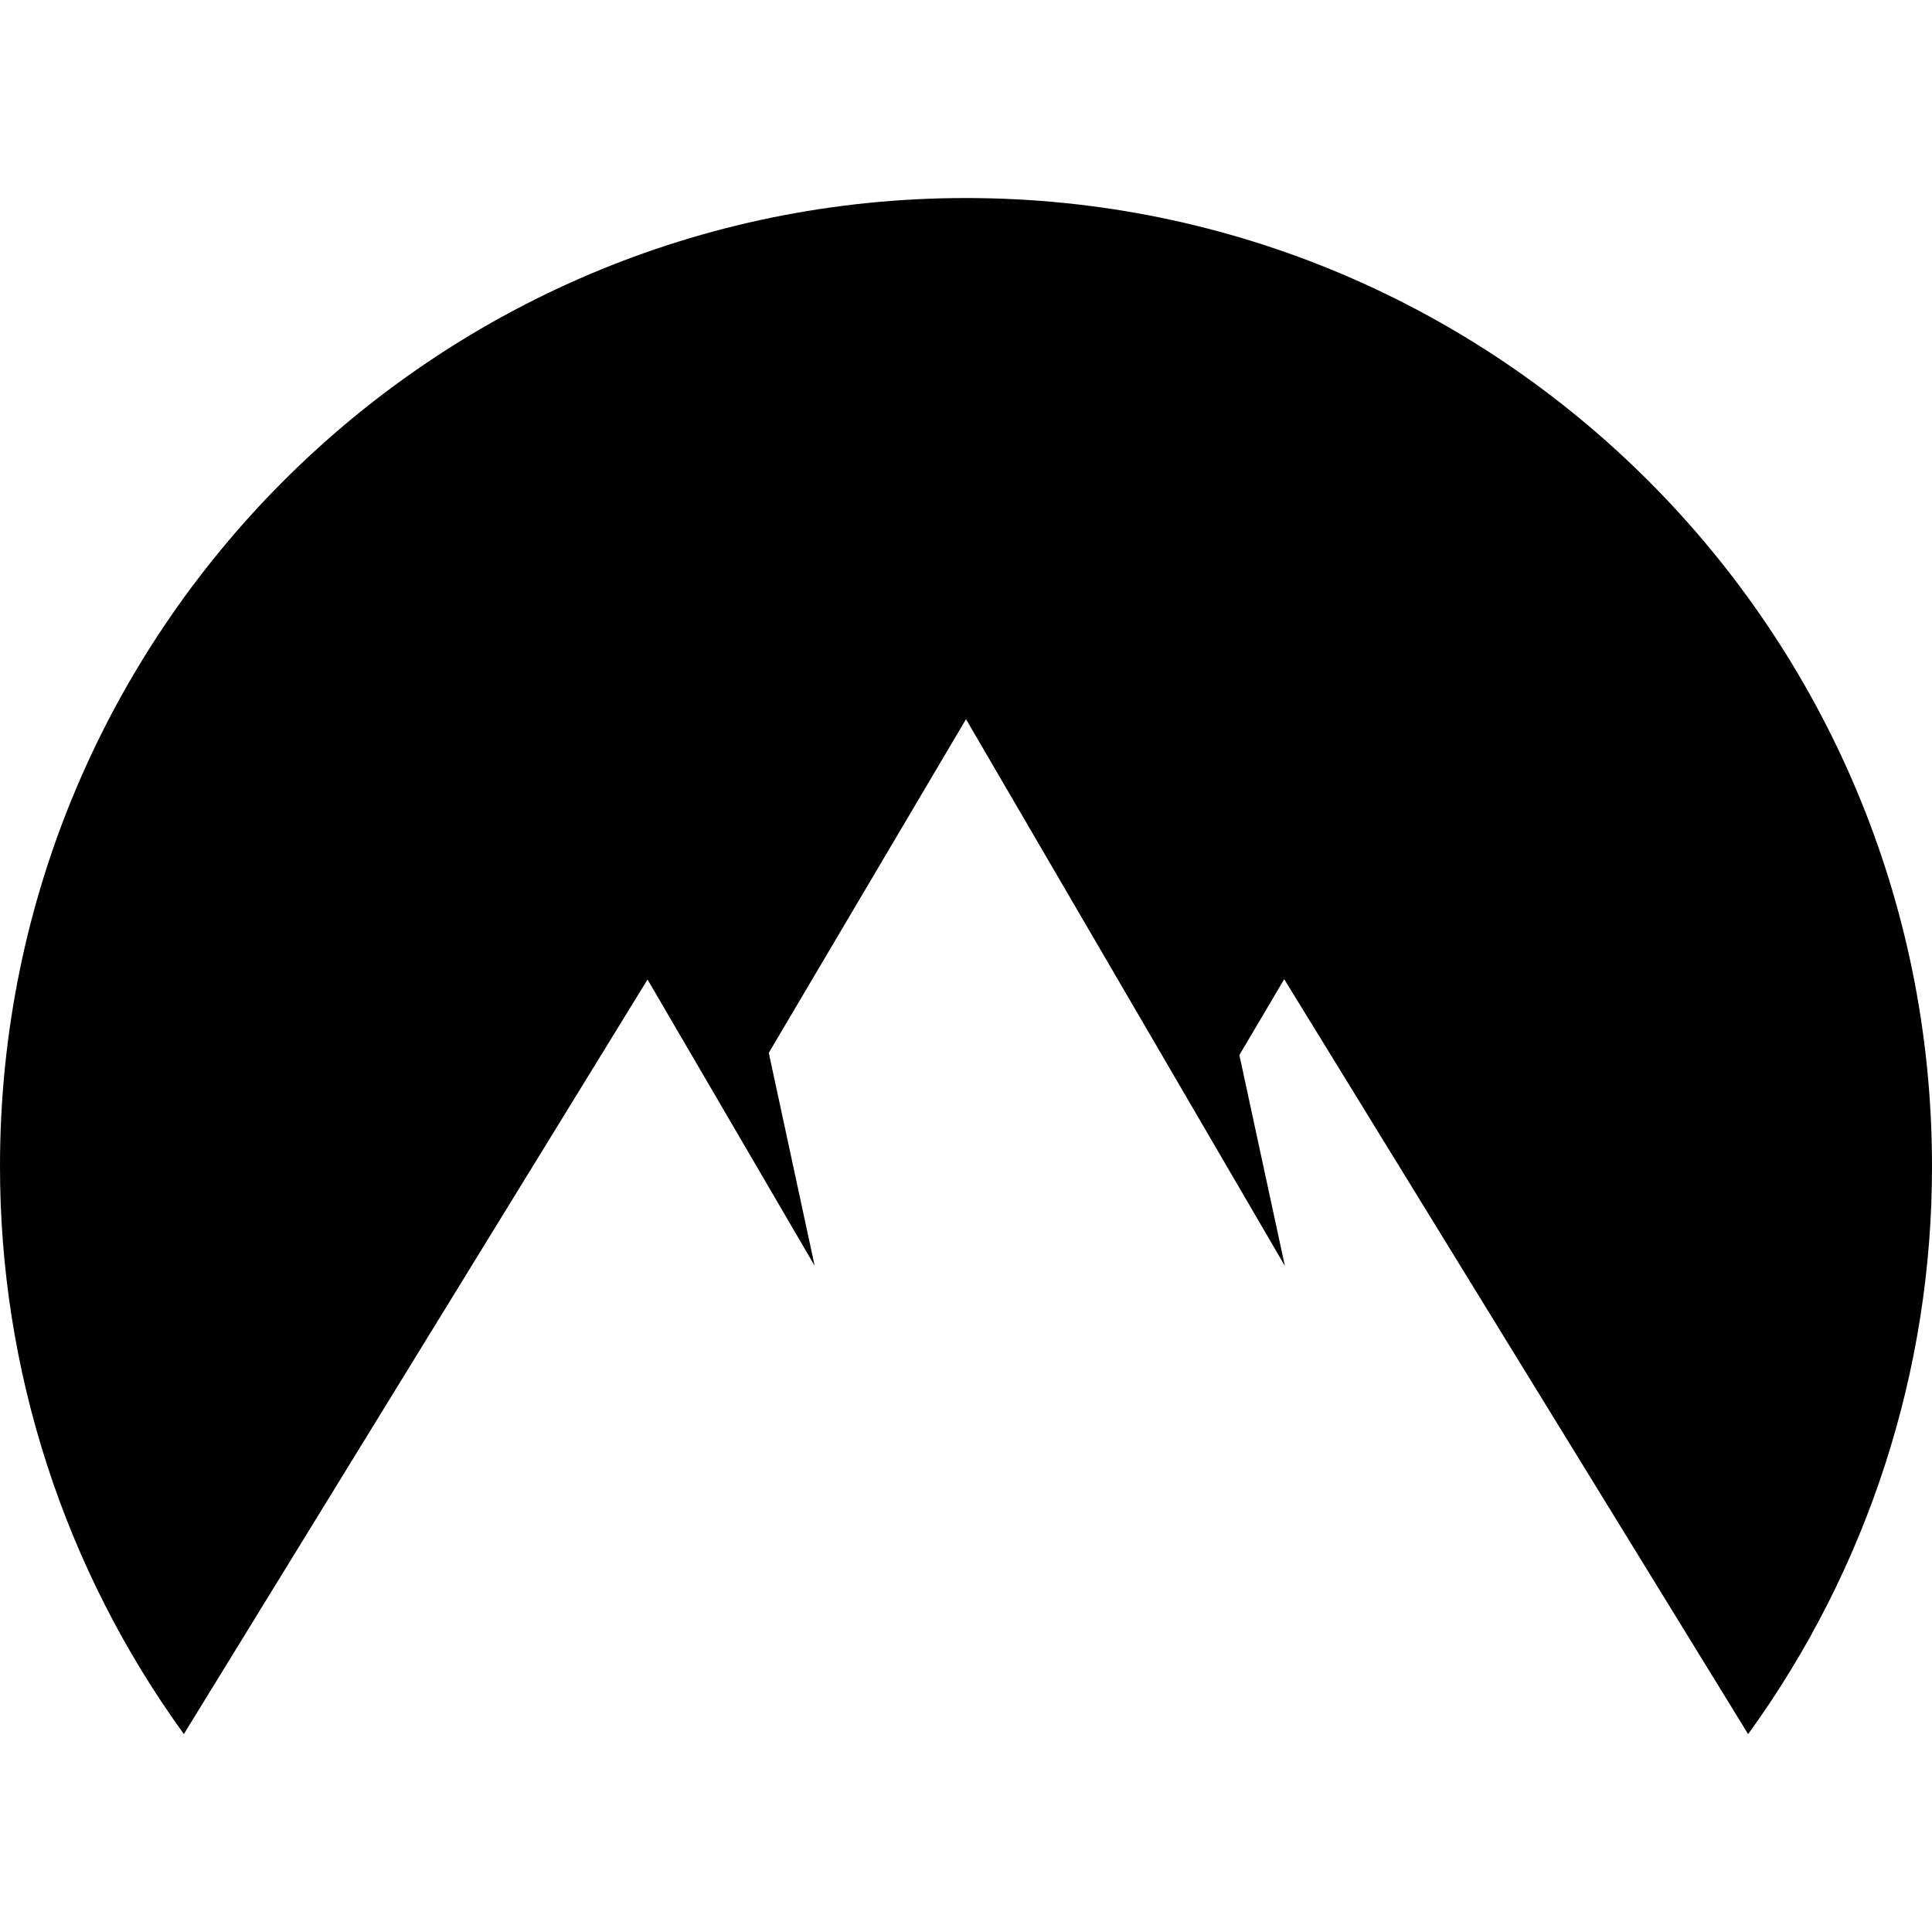
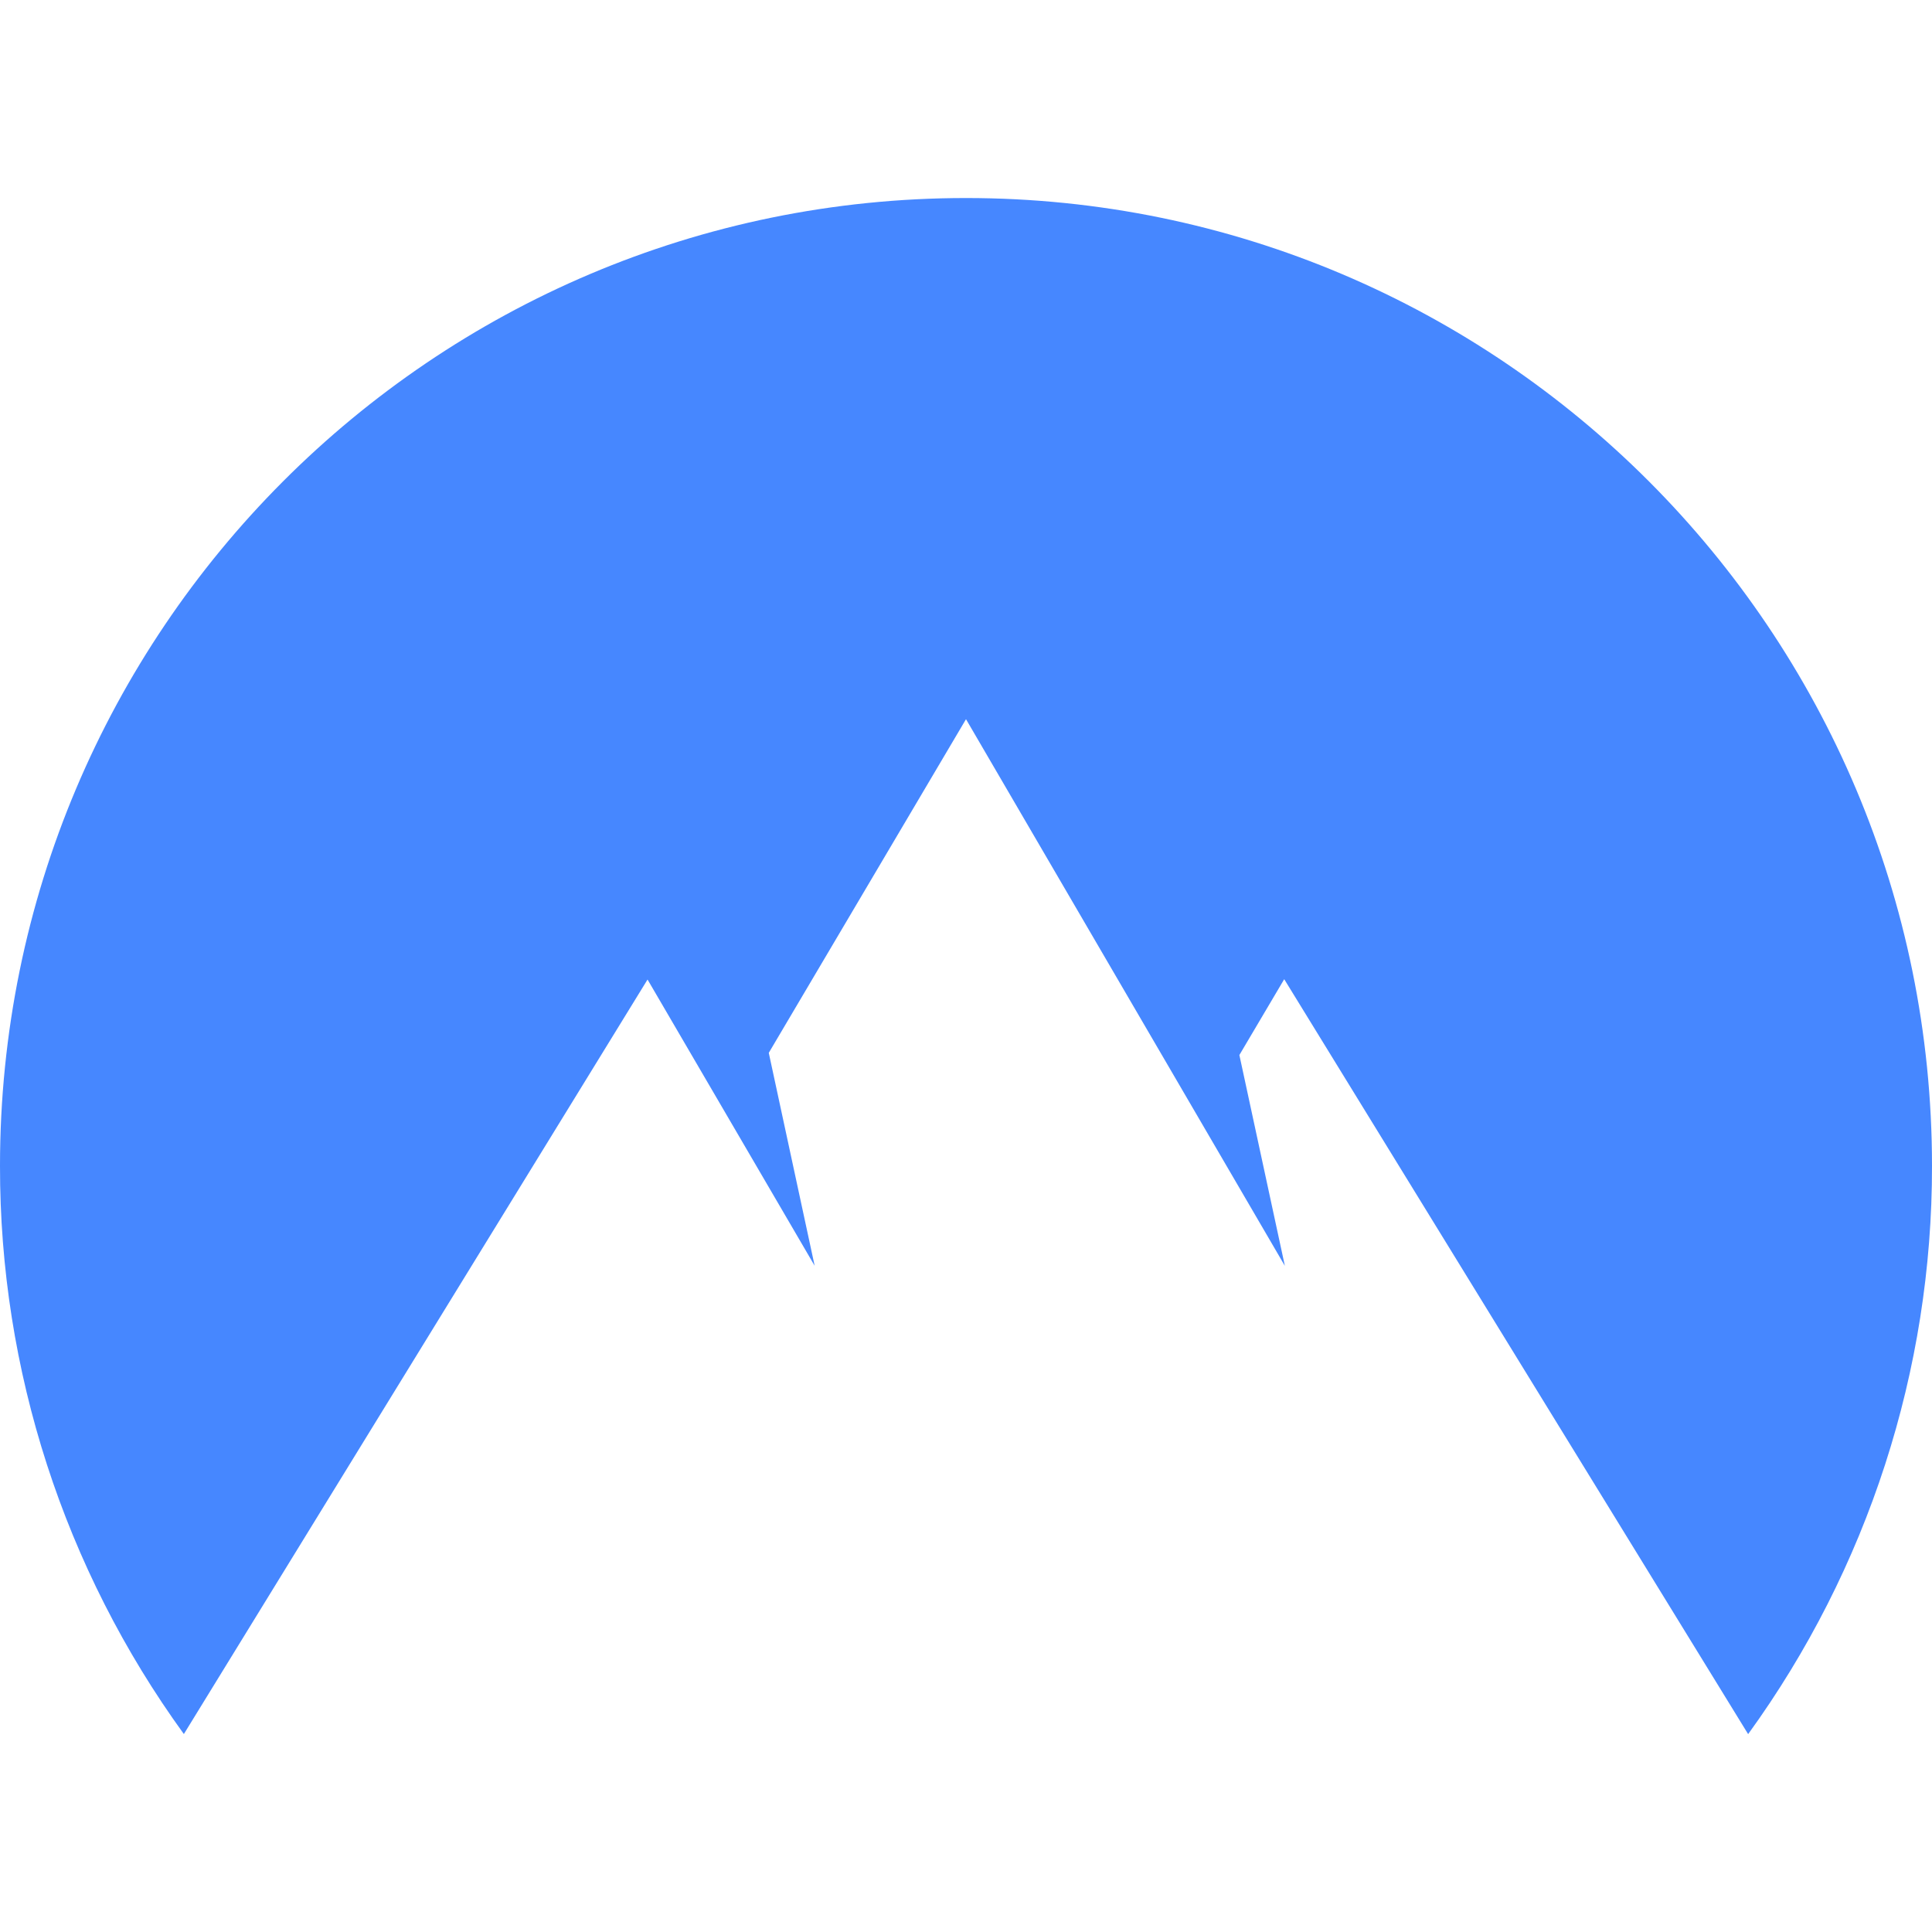
<svg xmlns="http://www.w3.org/2000/svg" width="1em" height="1em" viewBox="0 0 24 24">
-   <path fill="currentColor" d="M2.284 21.541A12 12 0 0 1 0 14.483C0 7.842 5.373 2.46 12 2.46c6.628 0 12 5.383 12 12.024a12 12 0 0 1-2.284 7.058l-5.763-9.378l-.557.942l.565 2.619L12 8.934l-2.45 4.145l.57 2.645l-2.076-3.556z" />
+   <path fill="#4687FF" d="M2.284 21.541A12 12 0 0 1 0 14.483C0 7.842 5.373 2.46 12 2.46c6.628 0 12 5.383 12 12.024a12 12 0 0 1-2.284 7.058l-5.763-9.378l-.557.942l.565 2.619L12 8.934l-2.45 4.145l.57 2.645l-2.076-3.556z" />
</svg>
